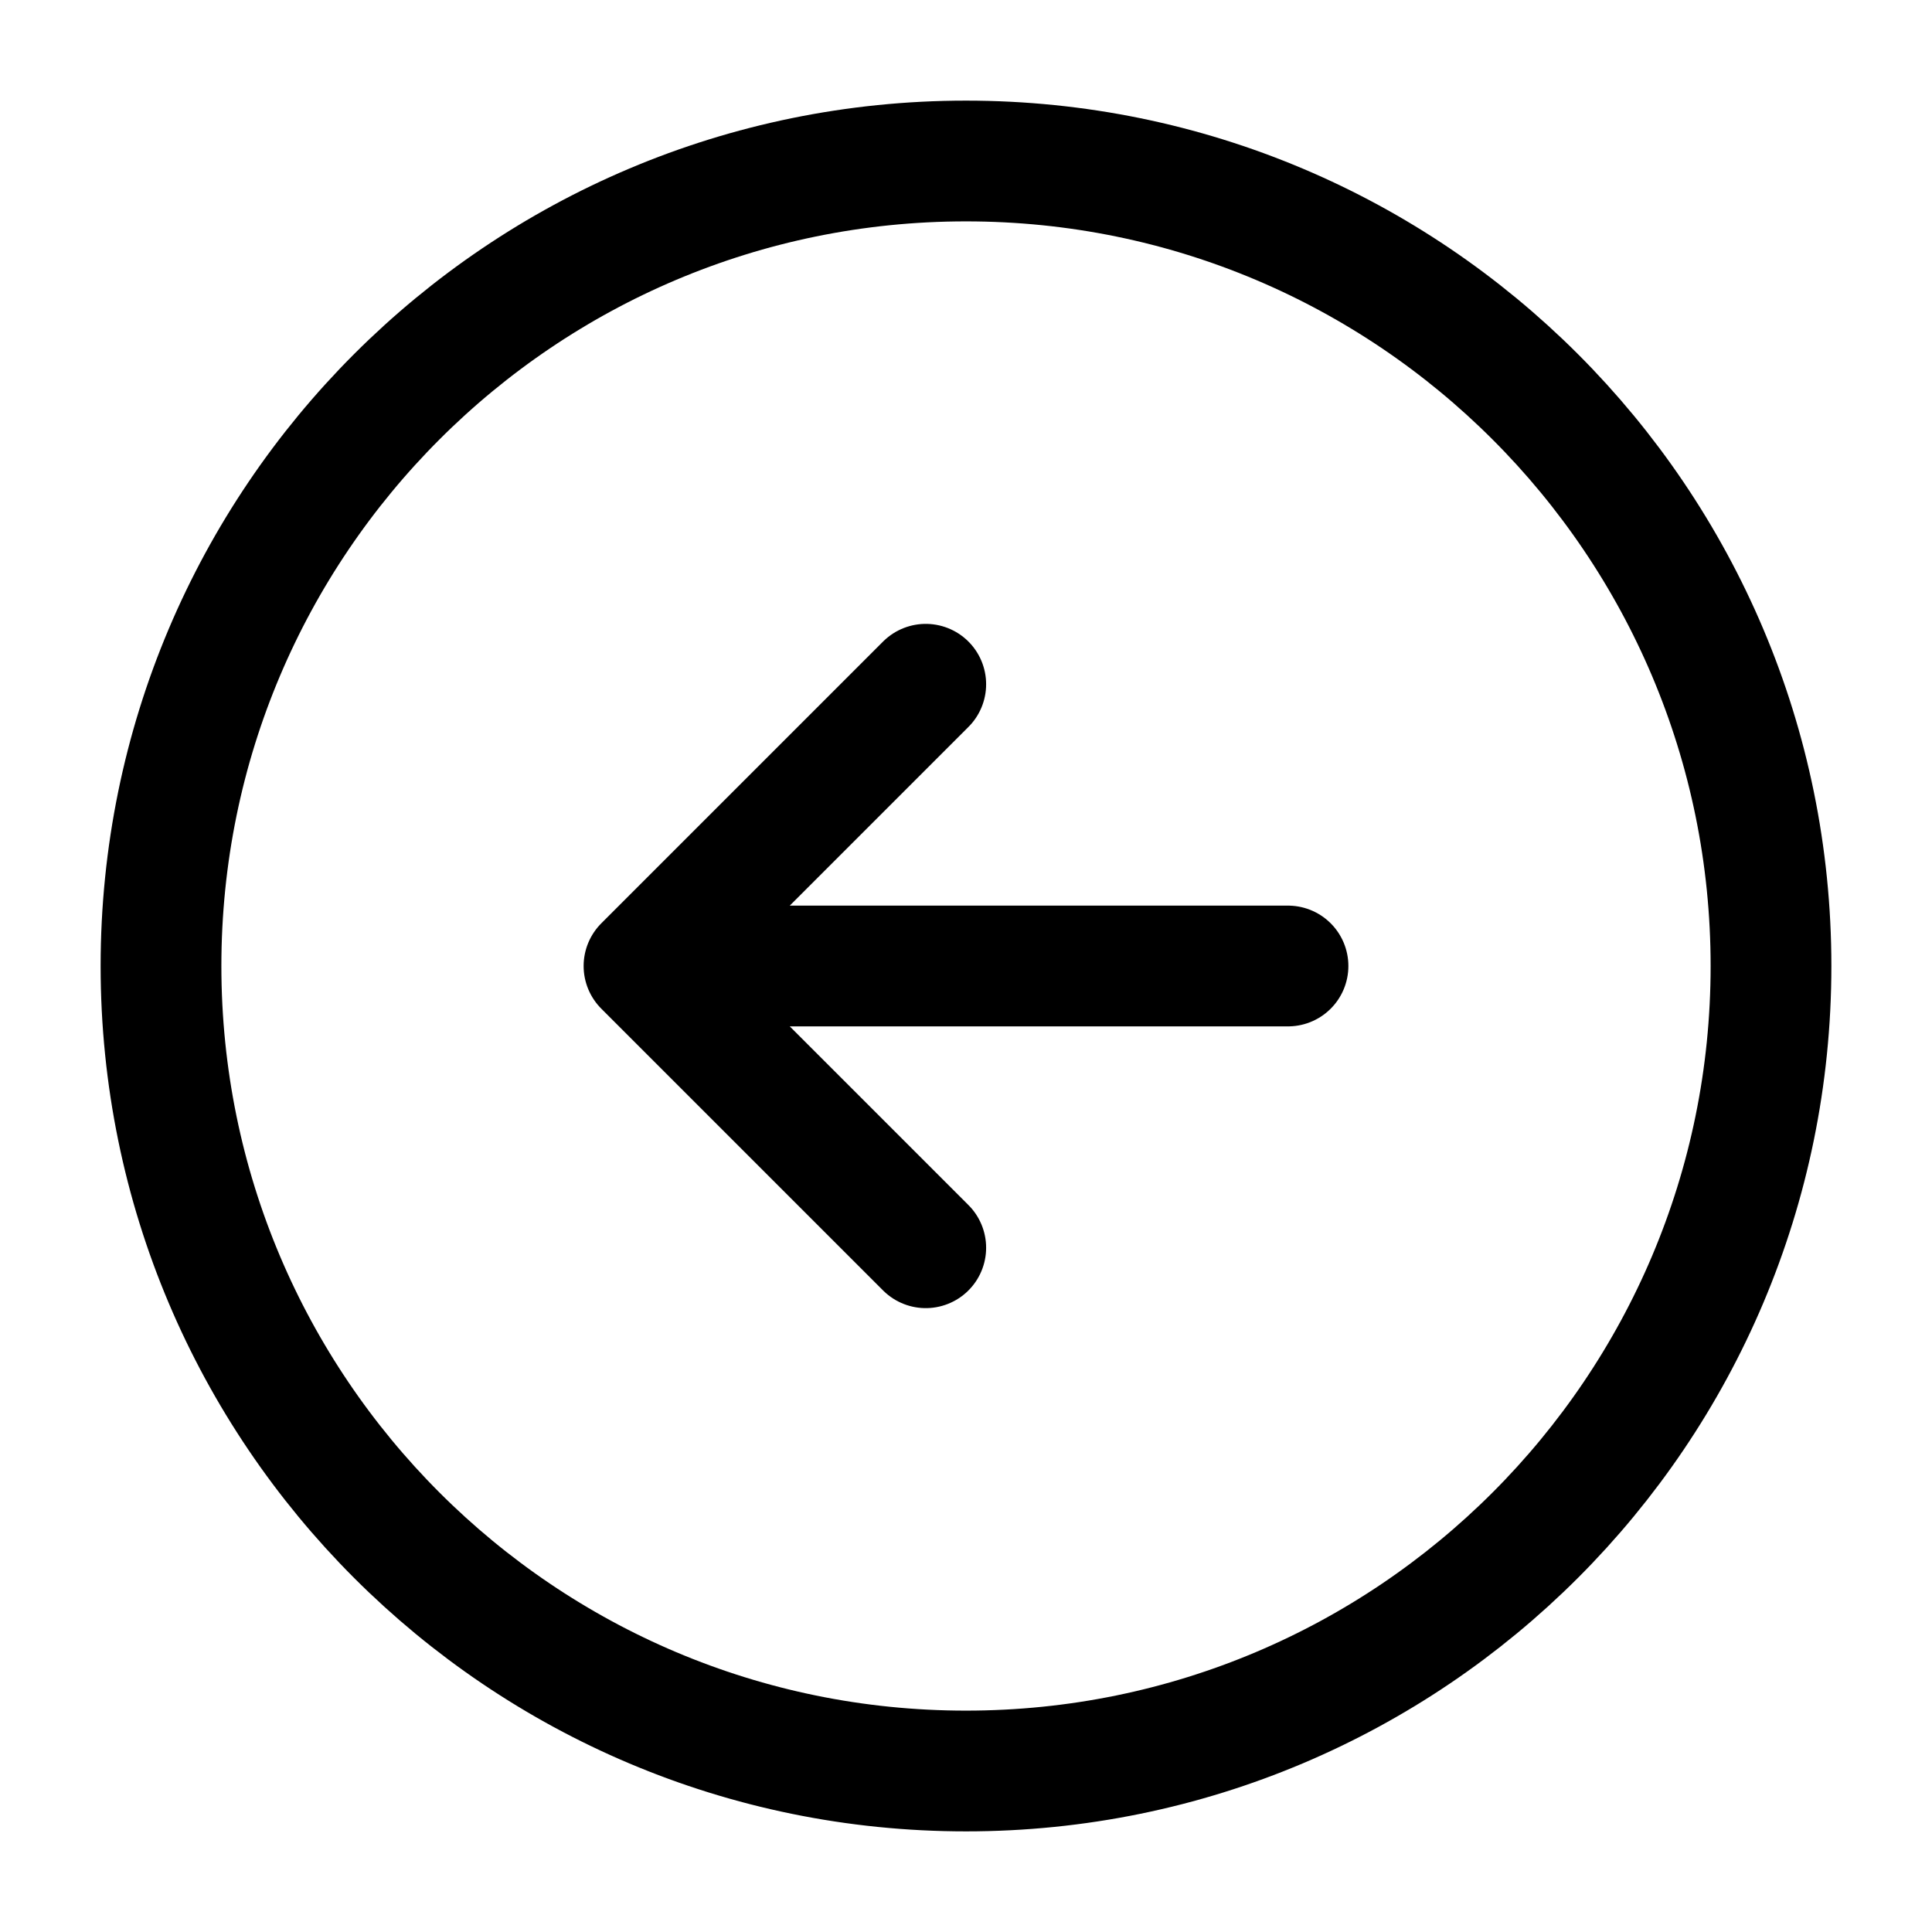
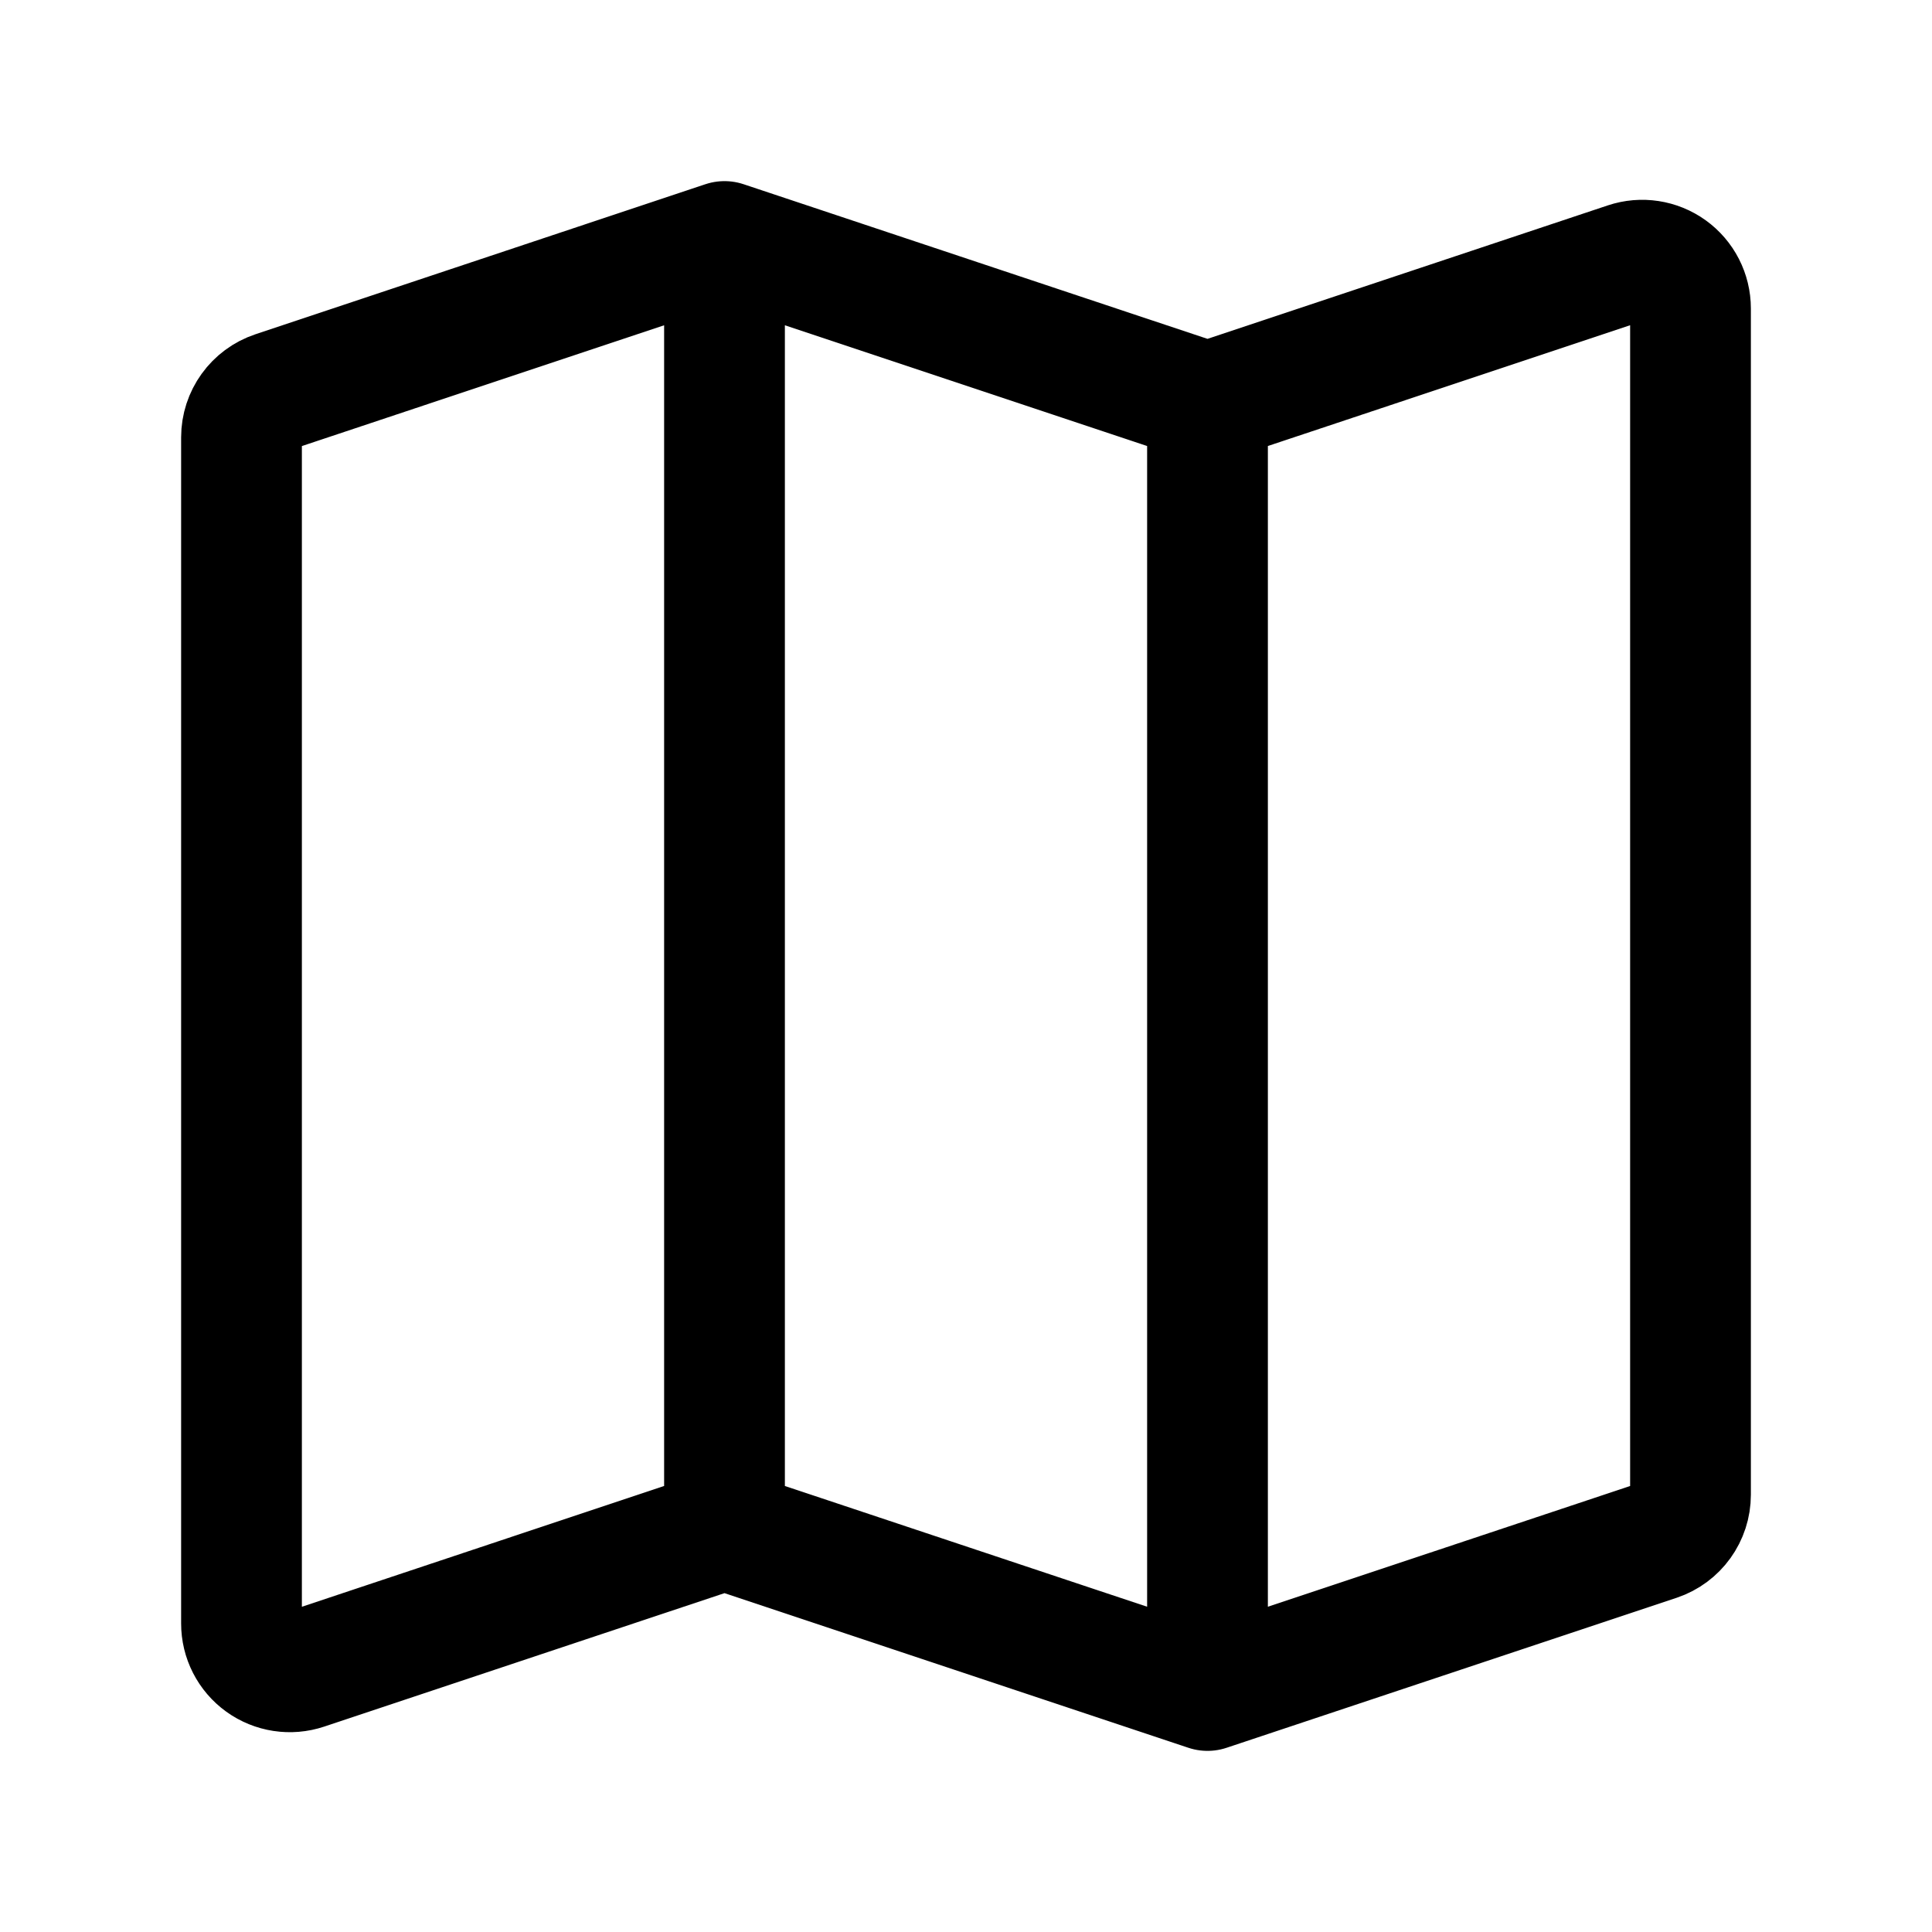
- <svg xmlns="http://www.w3.org/2000/svg" width="1em" height="1em" viewBox="0 0 24 24">
-   <path d="M0 0h24v24H0z" fill="none" />
-   <path fill="none" stroke="currentColor" stroke-linecap="round" stroke-linejoin="round" stroke-width="1.5" d="M16 12H8m0 0l3.5 3.5M8 12l3.5-3.5M12 22c5.523 0 10-4.477 10-10S17.523 2 12 2S2 6.477 2 12s4.477 10 10 10" />
+ <svg xmlns="http://www.w3.org/2000/svg" viewBox="0 0 24 24">
+   <path fill="none" stroke="currentColor" stroke-linecap="round" stroke-linejoin="round" stroke-width="1.5" d="m9 19l-5.21 1.737a.6.6 0 0 1-.79-.57V5.433a.6.6 0 0 1 .41-.569L9 3m0 16l6 2m-6-2V3m6 18l5.59-1.863a.6.6 0 0 0 .41-.57V3.832a.6.6 0 0 0-.79-.569L15 5m0 16V5m0 0L9 3" />
</svg>
